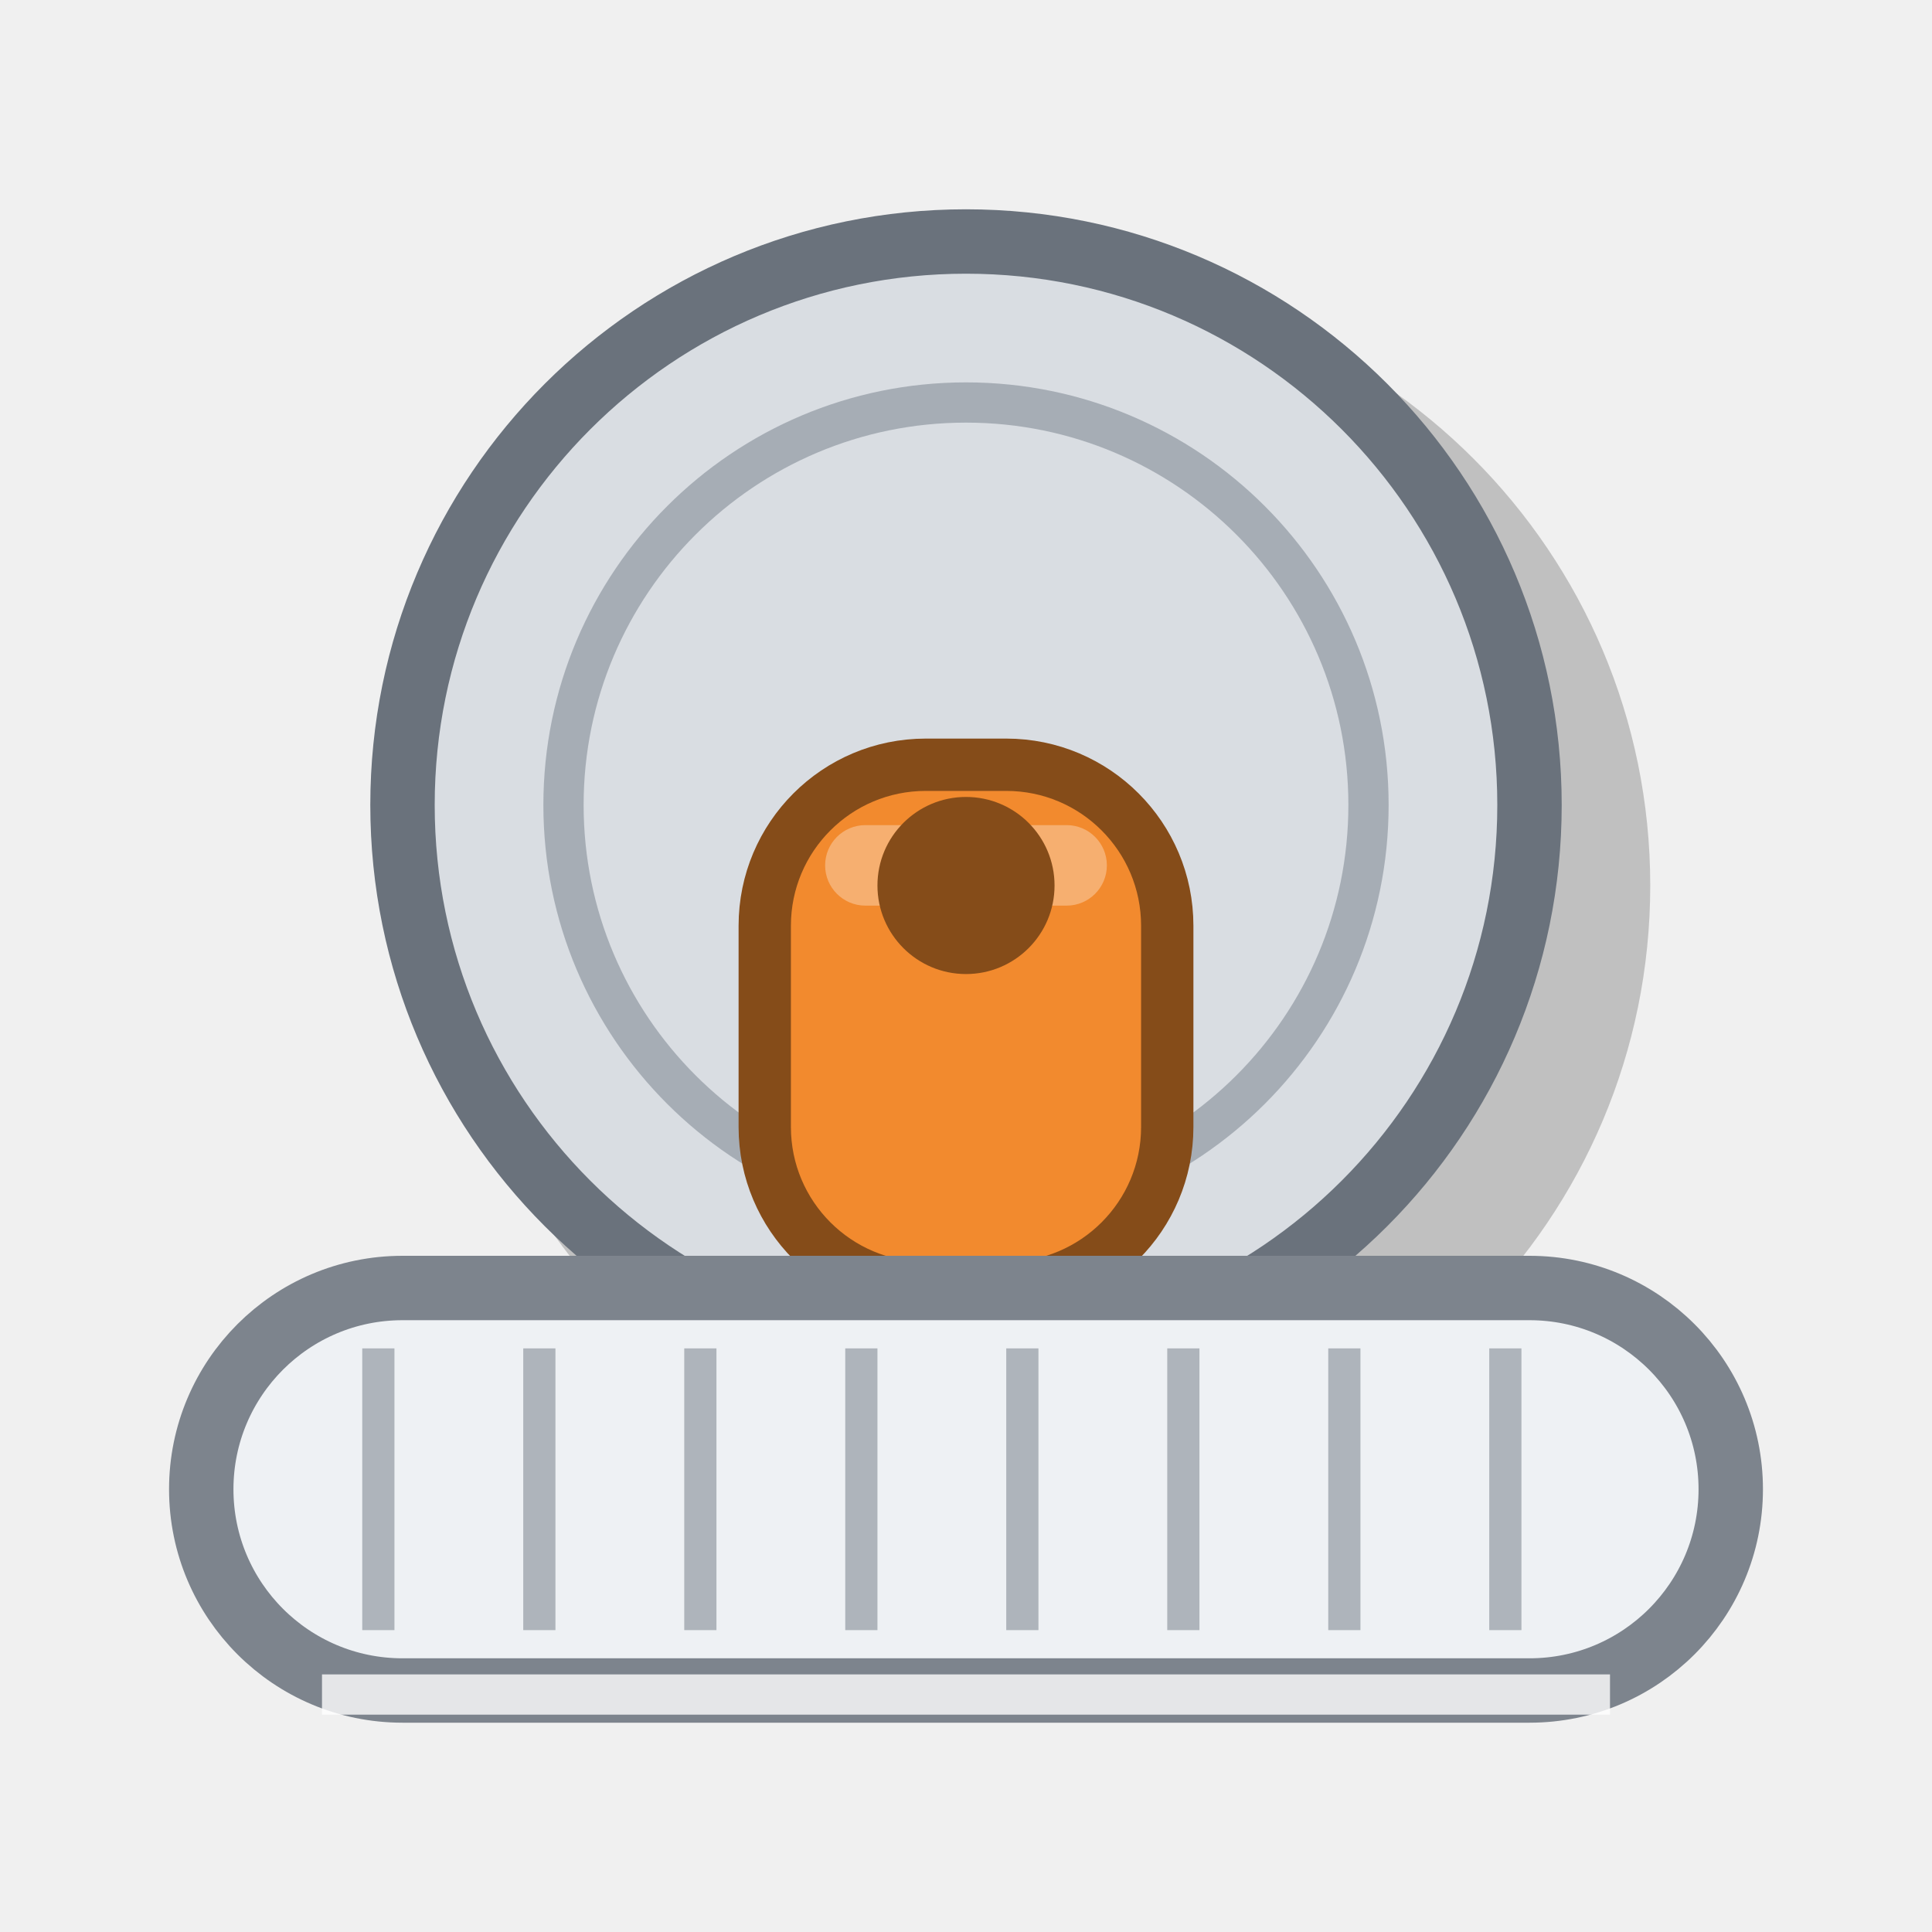
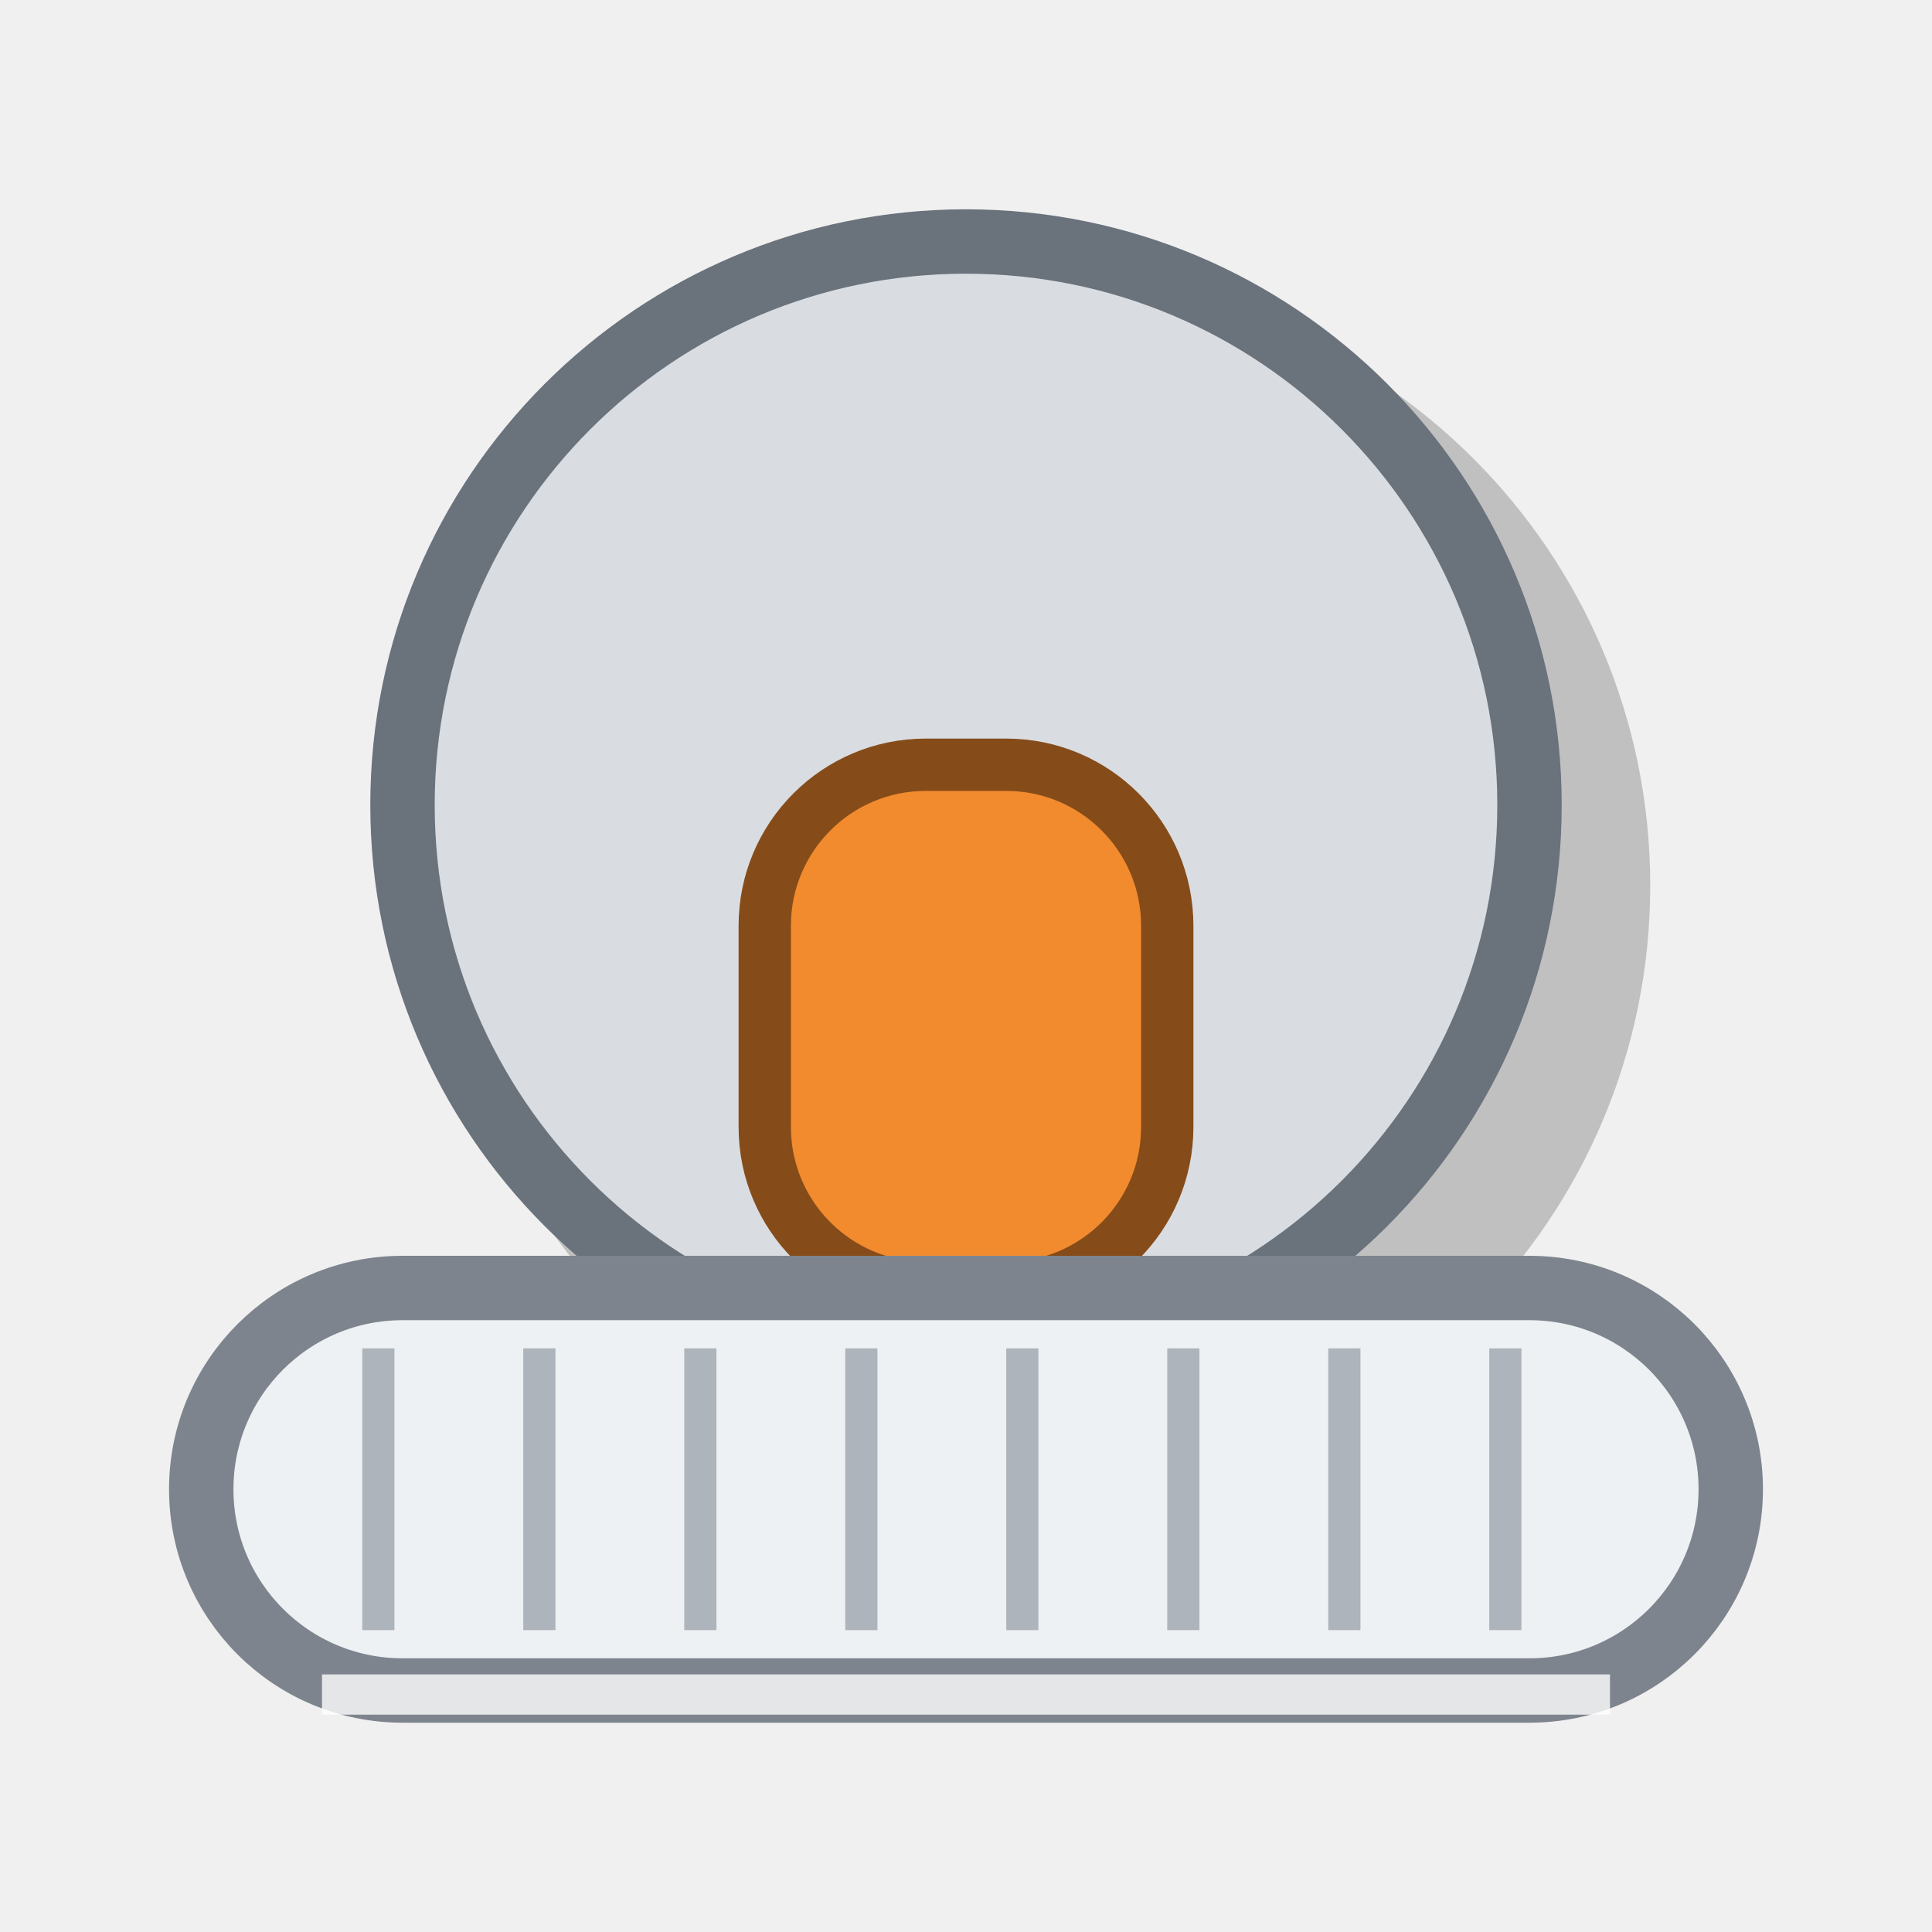
<svg xmlns="http://www.w3.org/2000/svg" width="96" height="96" viewBox="0 0 48 48">
  <circle cx="26" cy="22" r="15" fill="#000" opacity="0.2" />
  <circle cx="24" cy="20" r="14" fill="#d9dde2" stroke="#6a727c" stroke-width="1.6" />
-   <circle cx="24" cy="20" r="10" fill="none" stroke="#9aa1aa" stroke-width="1" opacity="0.8" />
  <rect x="19" y="19" width="10" height="13" rx="4" fill="#f28a2e" stroke="#854c19" stroke-width="1.3" />
-   <rect x="20.5" y="20.5" width="7" height="2" rx="1" fill="#f8bf8c" opacity="0.7" />
-   <circle cx="24" cy="22" r="2.2" fill="#854c19" />
  <rect x="5" y="32" width="38" height="10" rx="5" fill="#eef1f4" stroke="#7d848d" stroke-width="1.6" />
  <rect x="9" y="33.5" width="0.8" height="7" rx="0" fill="#aeb4bb" />
  <rect x="13" y="33.5" width="0.8" height="7" rx="0" fill="#aeb4bb" />
  <rect x="17" y="33.5" width="0.8" height="7" rx="0" fill="#aeb4bb" />
  <rect x="21" y="33.5" width="0.8" height="7" rx="0" fill="#aeb4bb" />
  <rect x="25" y="33.5" width="0.8" height="7" rx="0" fill="#aeb4bb" />
  <rect x="29" y="33.5" width="0.8" height="7" rx="0" fill="#aeb4bb" />
  <rect x="33" y="33.5" width="0.8" height="7" rx="0" fill="#aeb4bb" />
  <rect x="37" y="33.5" width="0.8" height="7" rx="0" fill="#aeb4bb" />
  <rect x="8" y="41.6" width="32" height="1" rx="0" fill="#ffffff" opacity="0.8" />
</svg>
